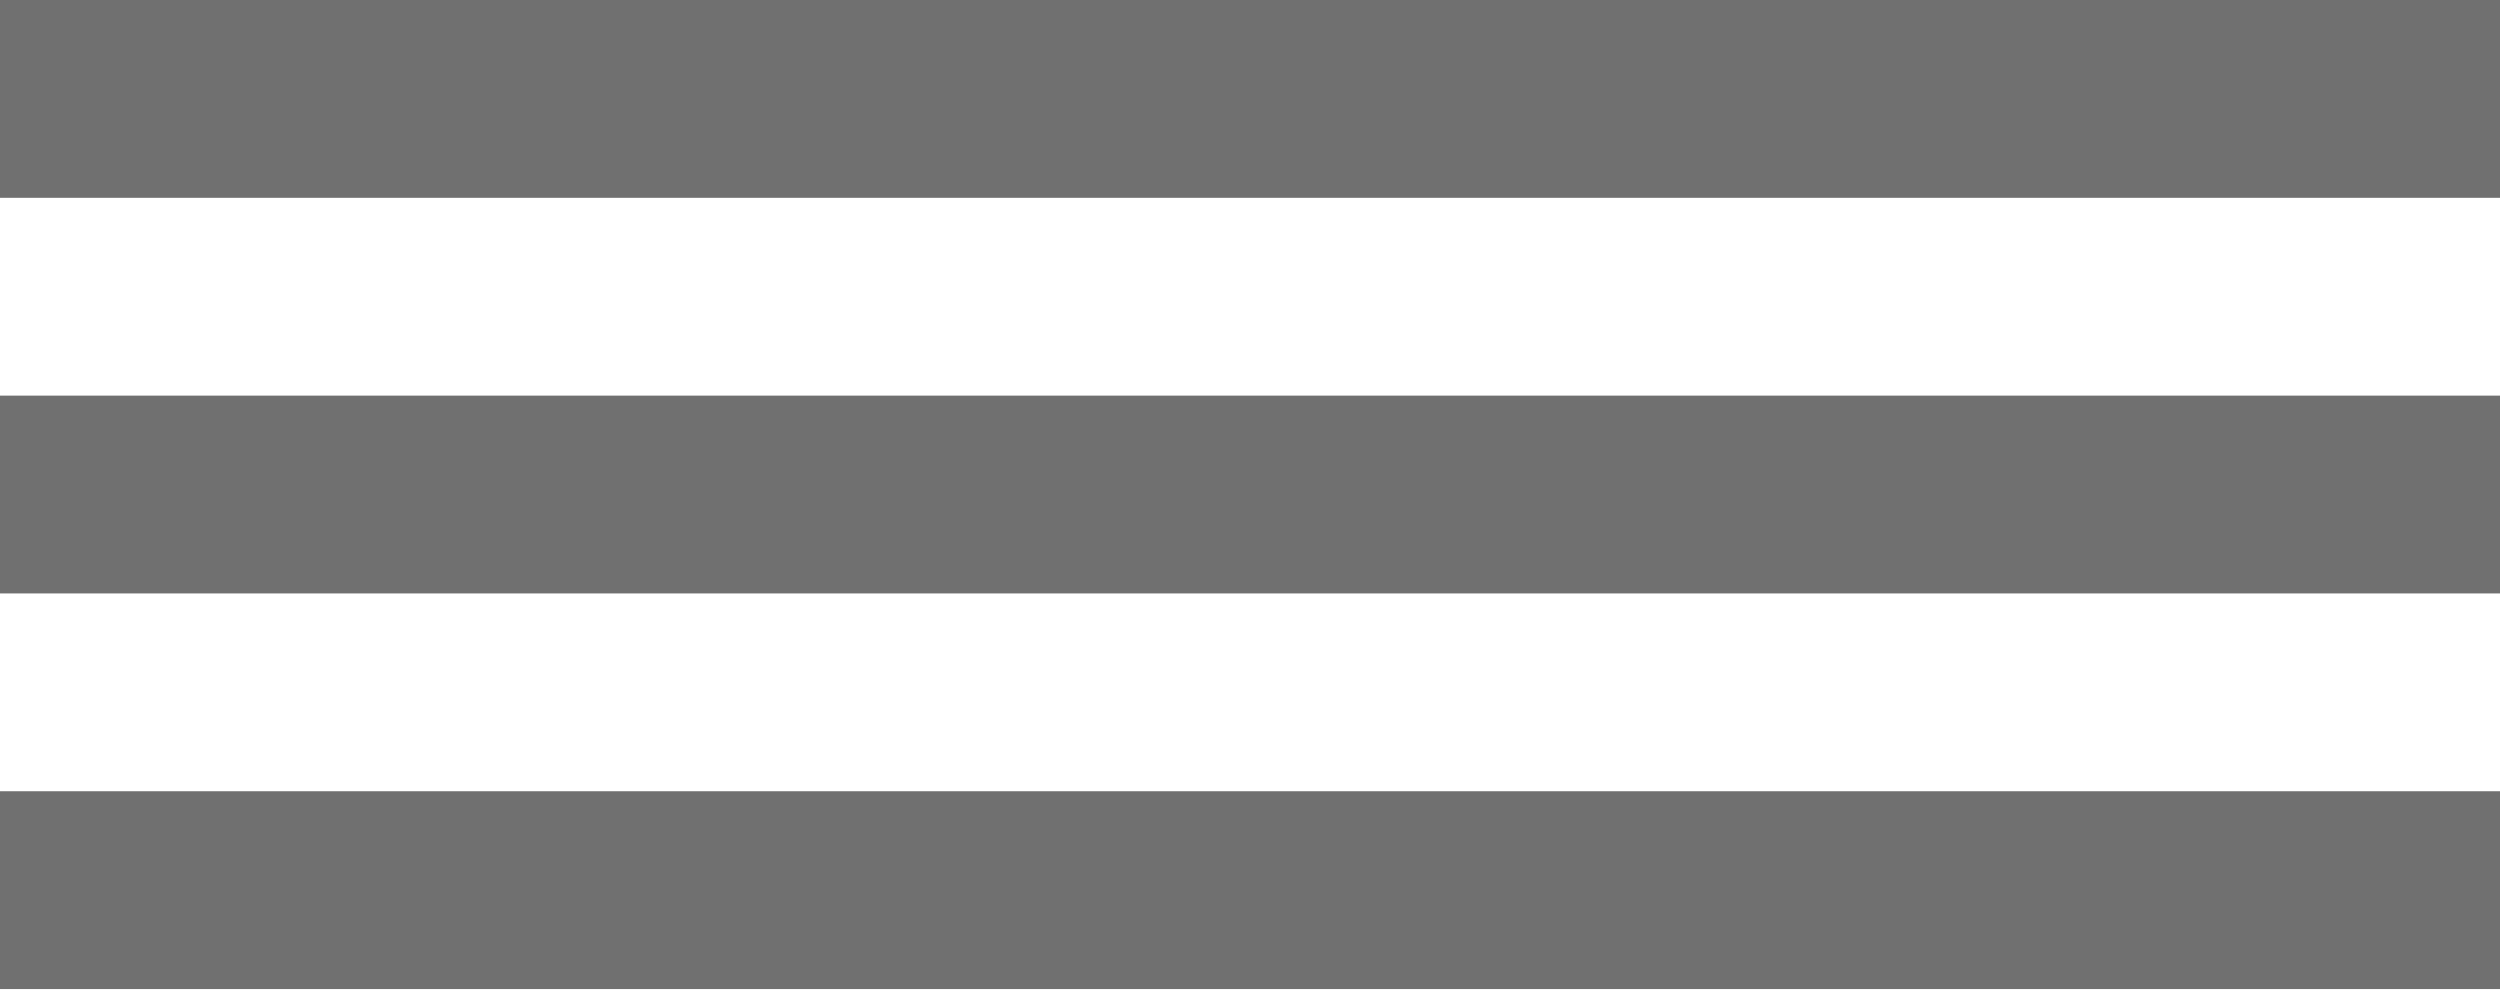
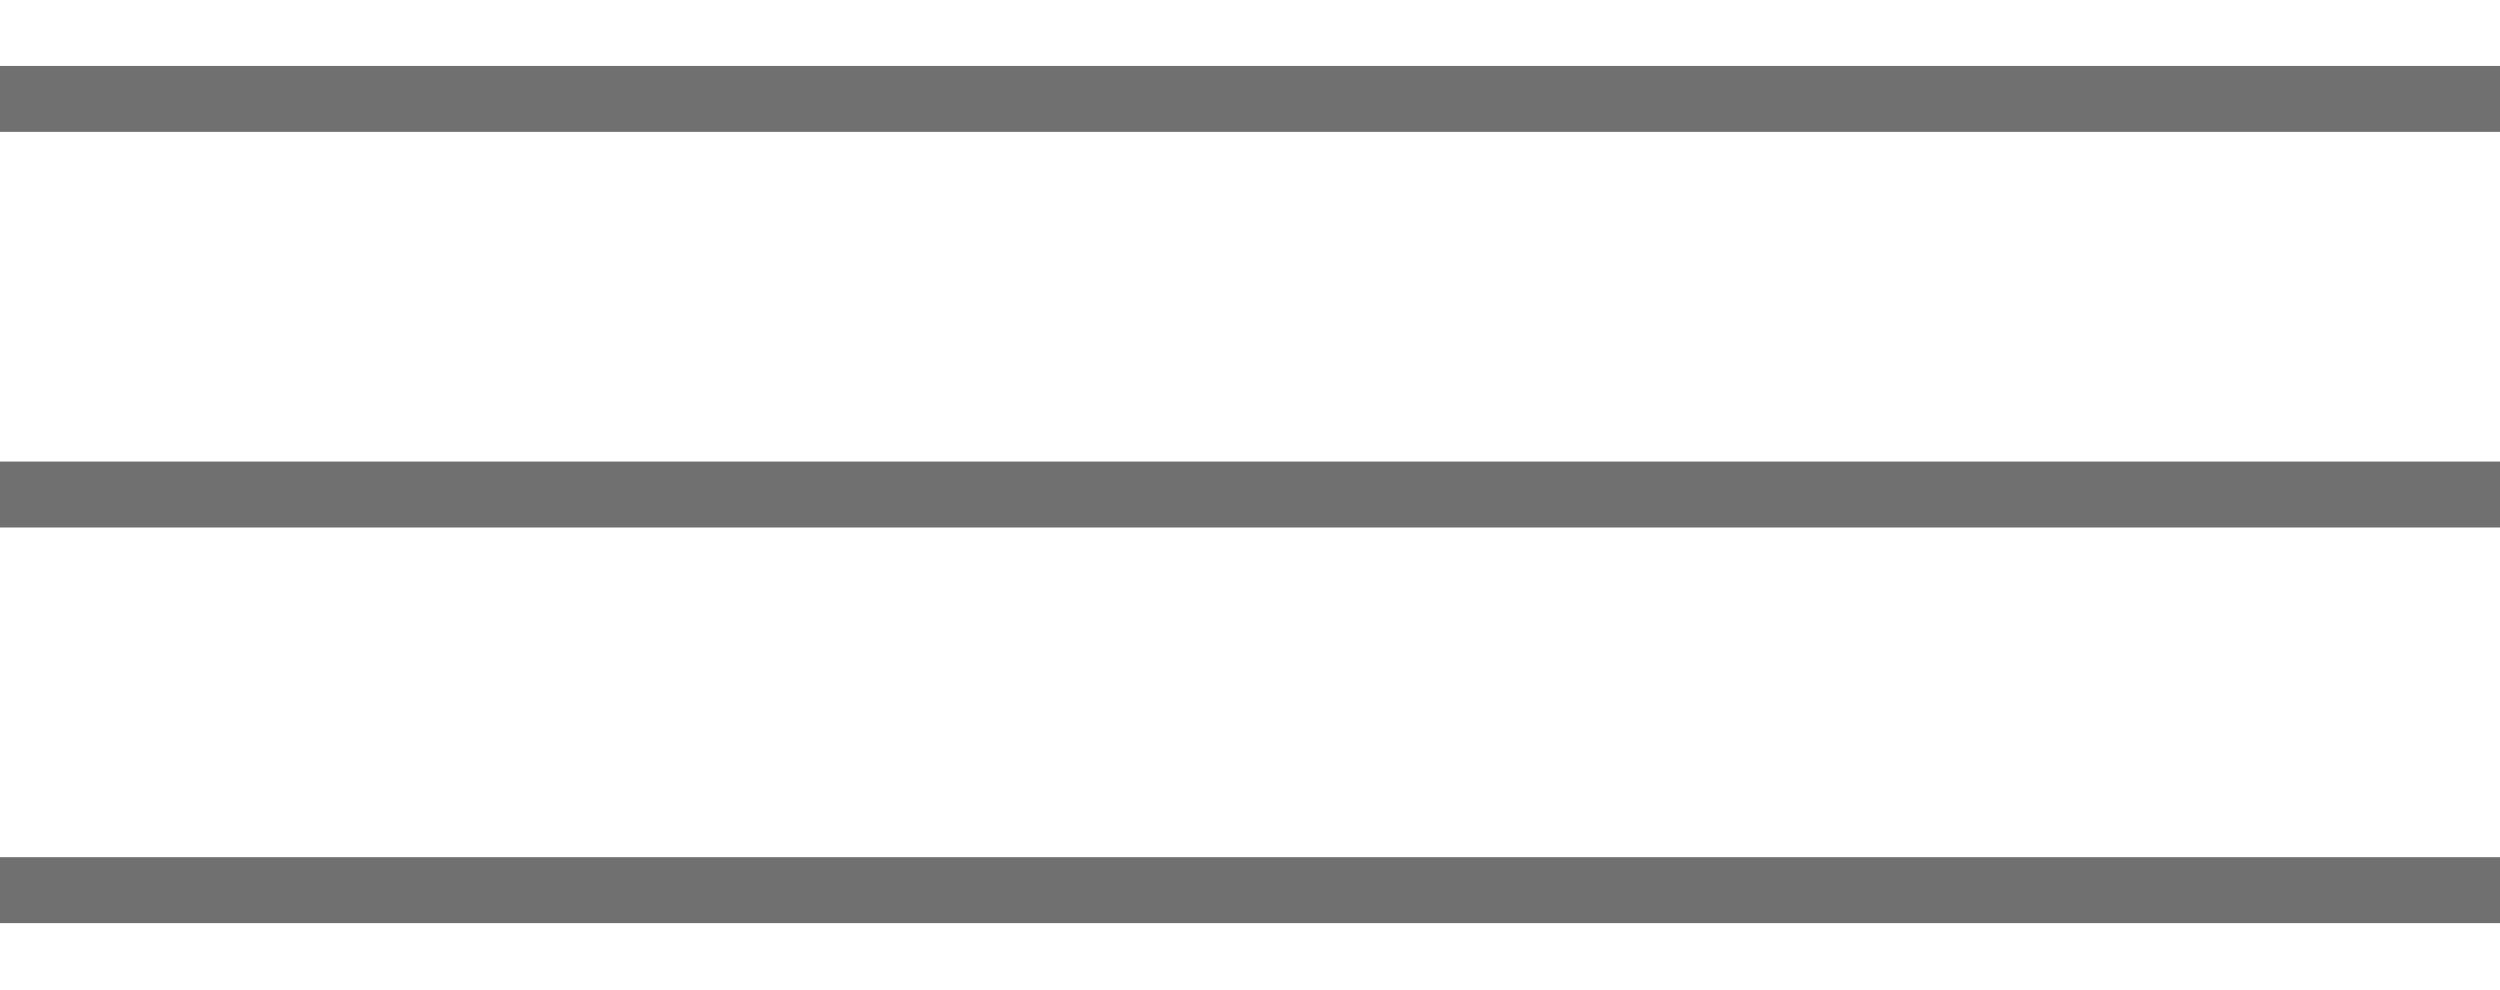
- <svg xmlns="http://www.w3.org/2000/svg" width="37.915" height="15" viewBox="0 0 37.915 15">
+ <svg id="nav-lines" width="37.915" height="15" viewBox="0 0 37.915 15">
  <g transform="translate(-302.5 -21)">
-     <line x2="37.915" transform="translate(302.5 34.5)" fill="none" stroke="#707070" stroke-width="3" />
-     <line x2="37.915" transform="translate(302.5 28.5)" fill="none" stroke="#707070" stroke-width="3" />
-     <line x2="37.915" transform="translate(302.5 22.5)" fill="none" stroke="#707070" stroke-width="3" />
+     <line x2="37.915" transform="translate(302.5 34.5)" fill="none" stroke="#707070" strokeWidth="3" />
+     <line x2="37.915" transform="translate(302.5 28.5)" fill="none" stroke="#707070" strokeWidth="3" />
+     <line x2="37.915" transform="translate(302.5 22.5)" fill="none" stroke="#707070" strokeWidth="3" />
  </g>
</svg>
